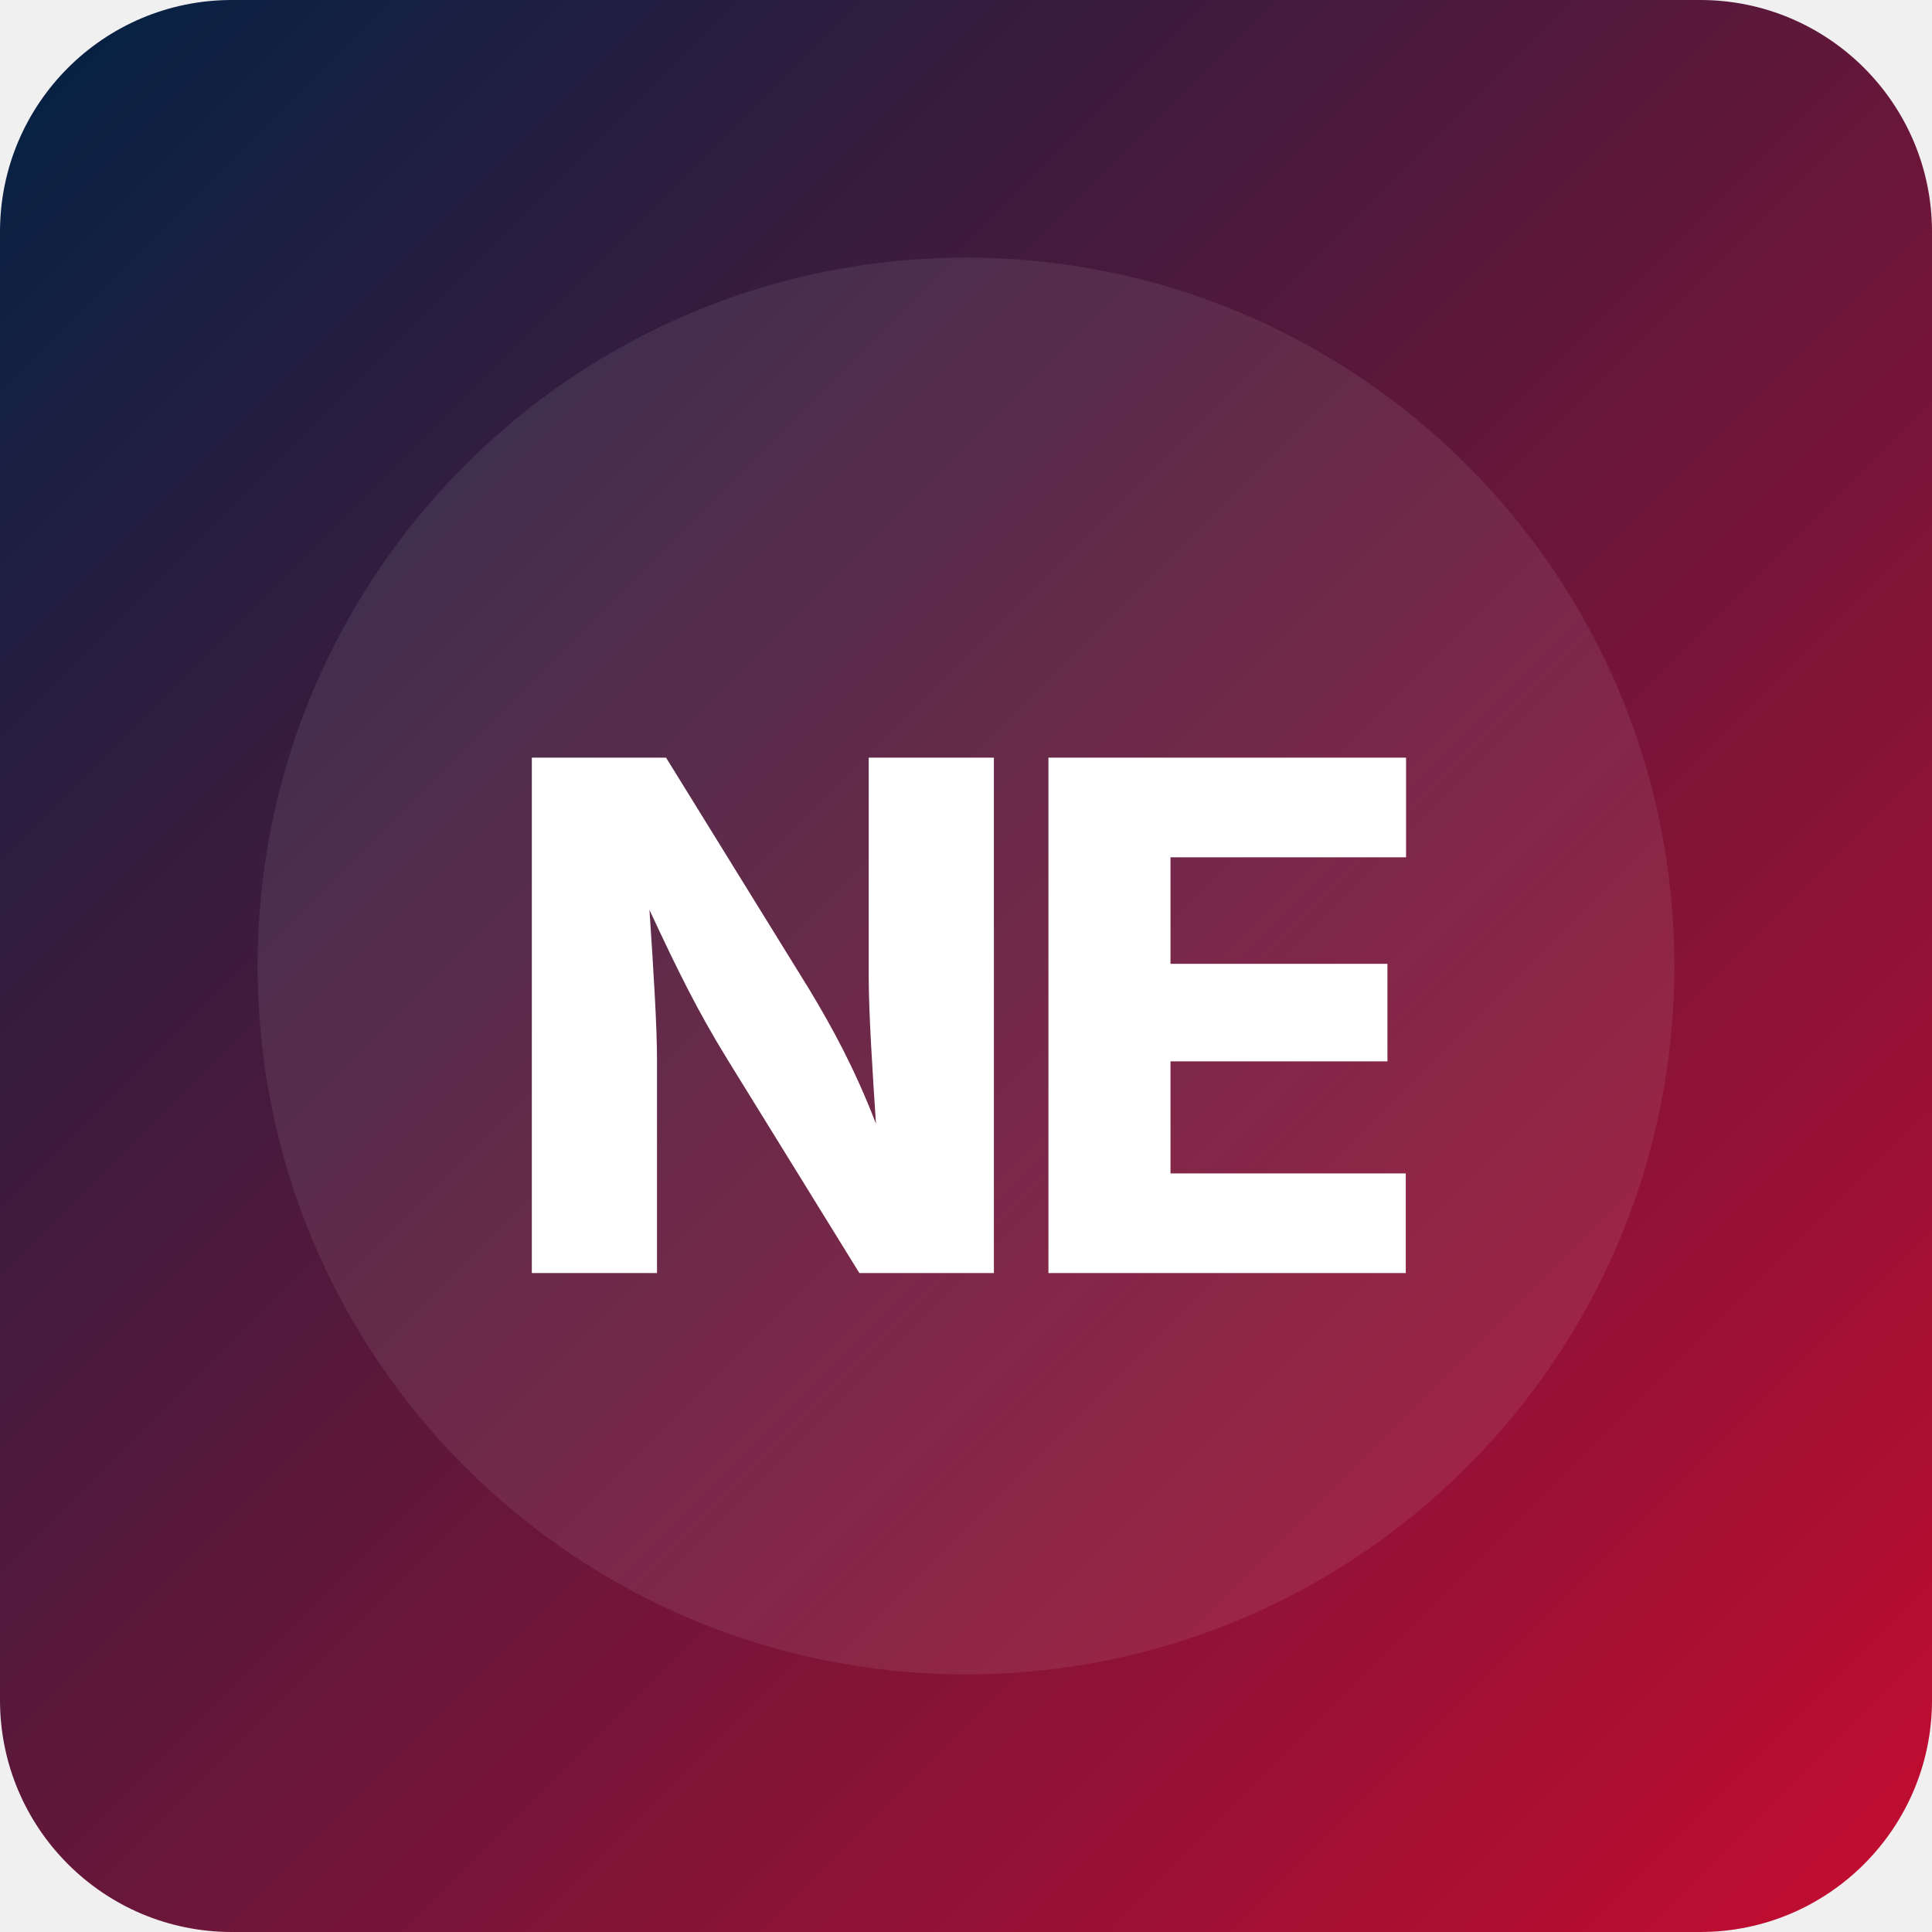
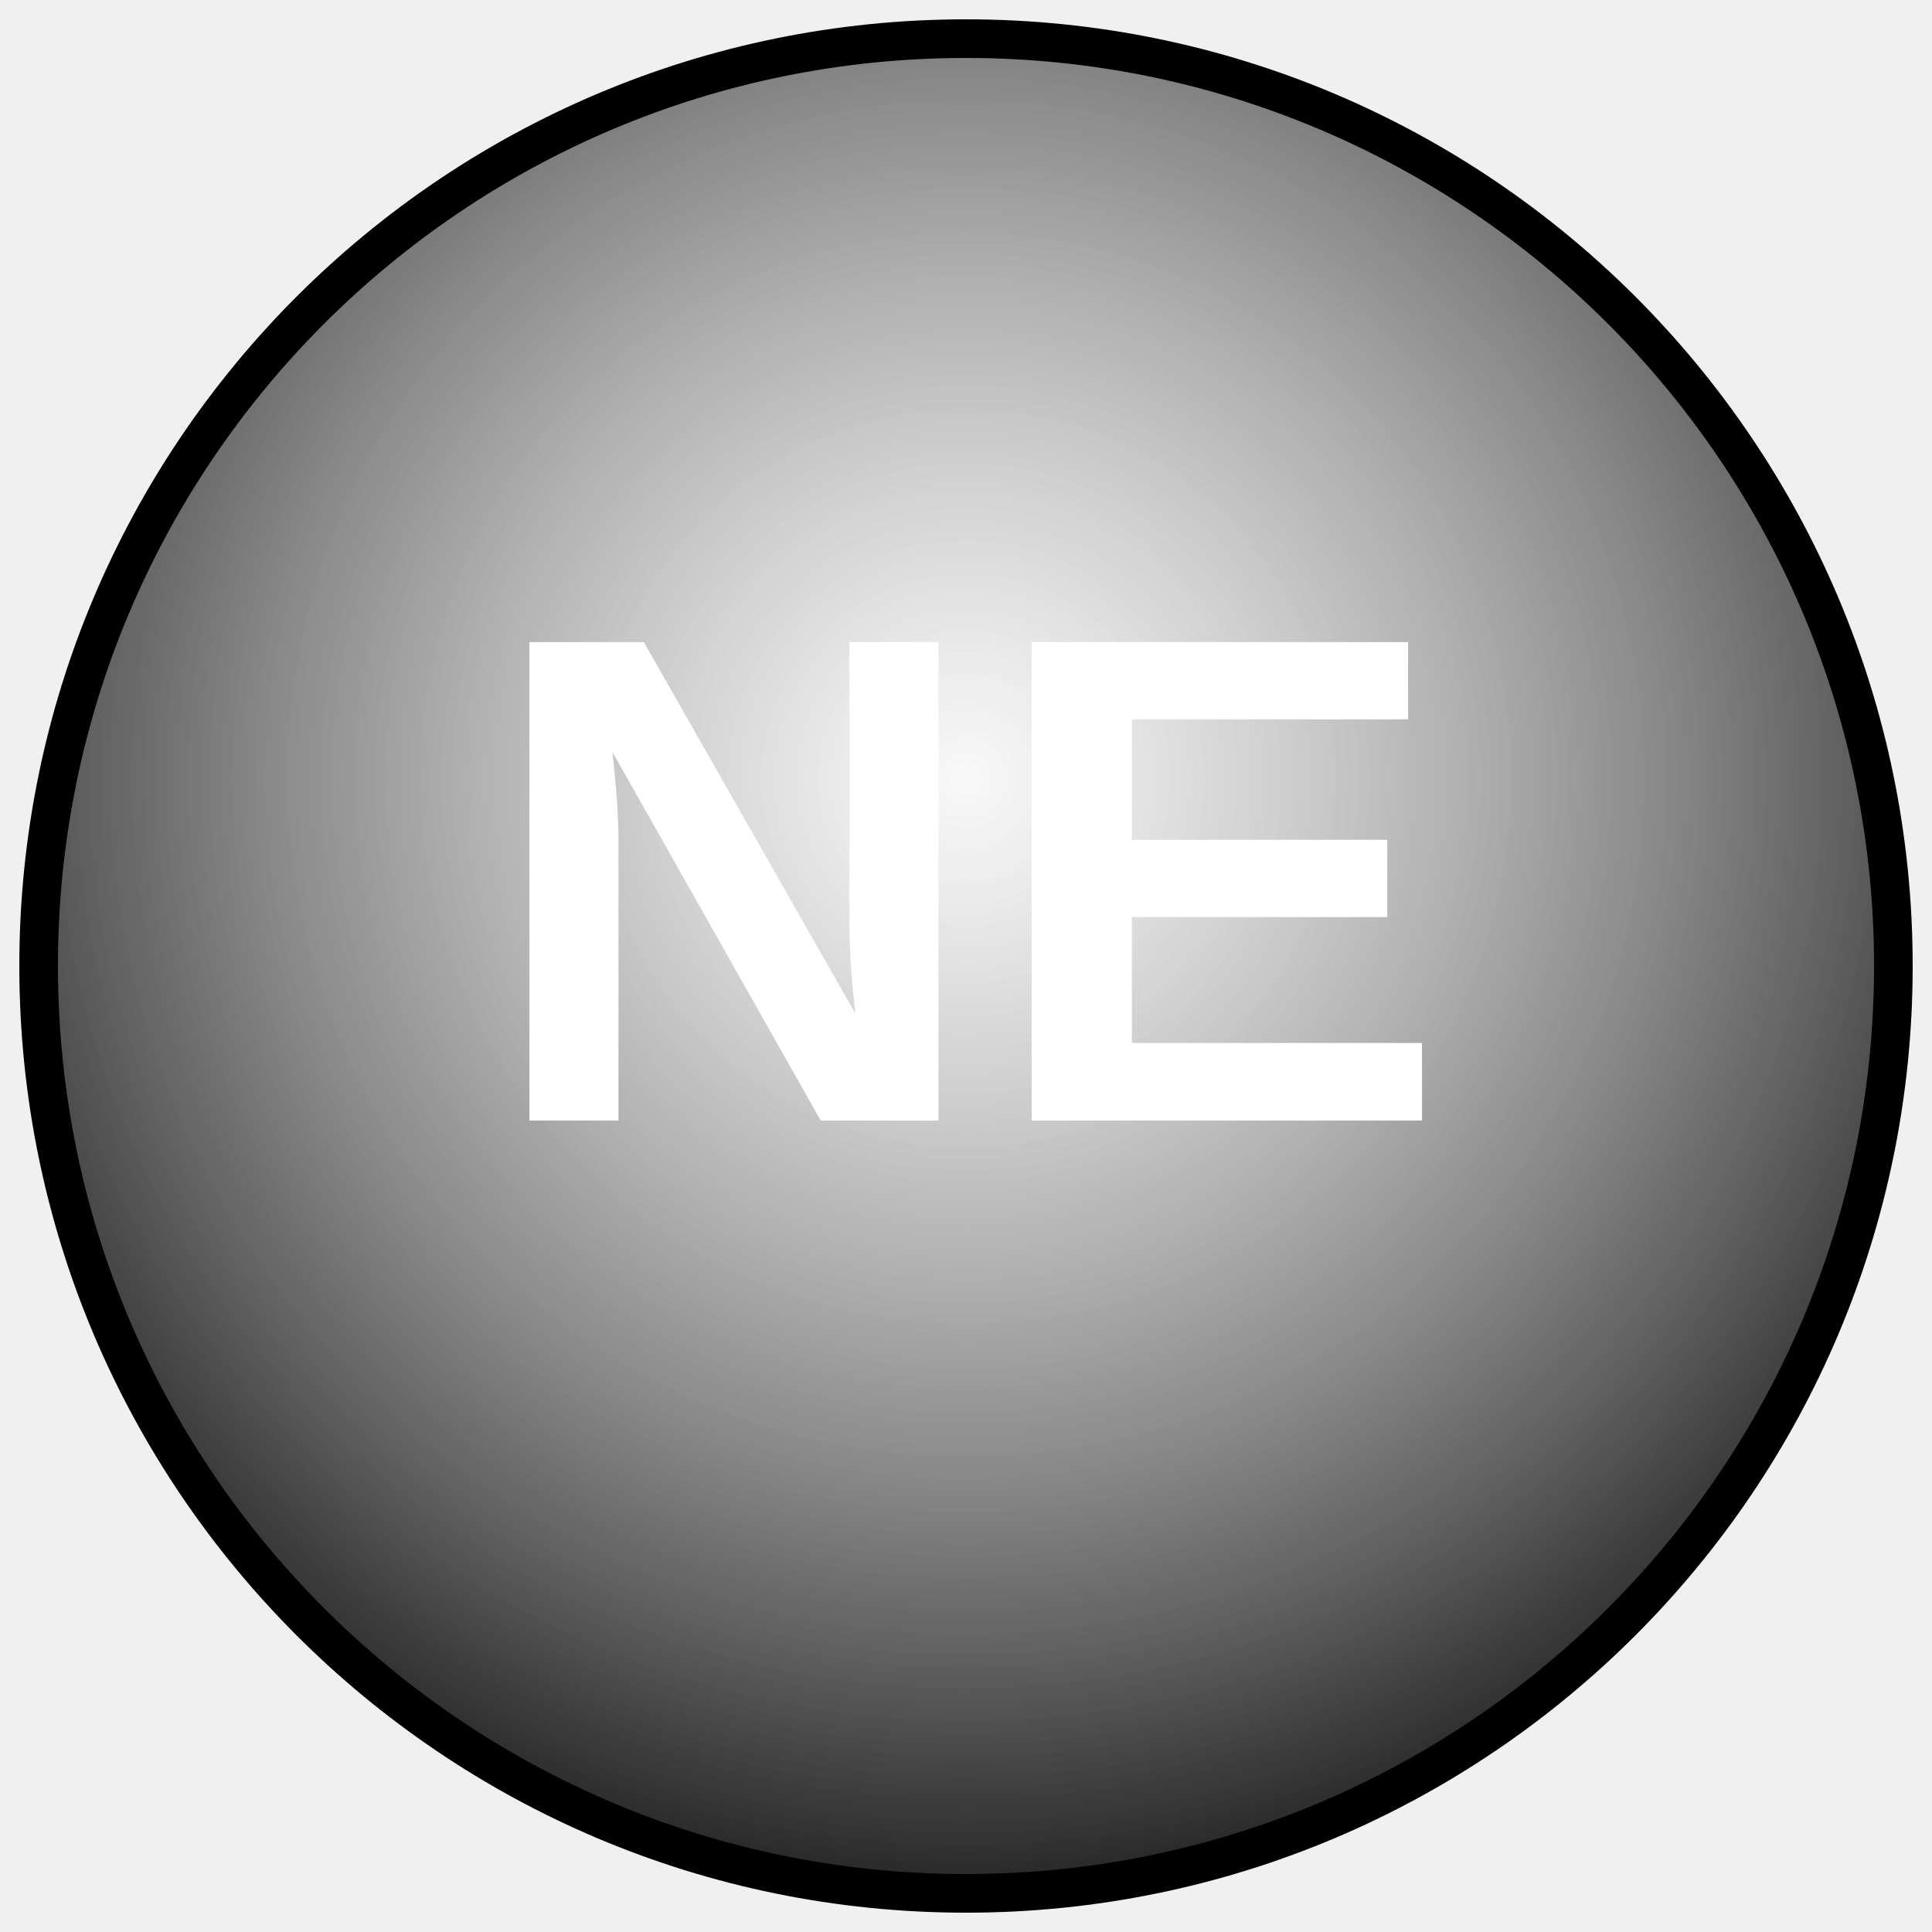
- <svg xmlns="http://www.w3.org/2000/svg" viewBox="0 0 300 300">
+ <svg xmlns="http://www.w3.org/2000/svg" width="512" height="512" viewBox="0 0 100 100">
  <defs>
-     <linearGradient id="g" x1="0" y1="0" x2="1" y2="1">
-       <stop offset="0%" stop-color="#002244" />
-       <stop offset="100%" stop-color="#C60C30" />
-     </linearGradient>
+     <radialGradient id="g" cx="50%" cy="40%" r="60%">
+       <stop offset="0%" stop-color="#ffffff" stop-opacity="0.6" />
+       <stop offset="100%" stop-color="#222" />
+     </radialGradient>
  </defs>
-   <rect width="300" height="300" rx="36" fill="url(#g)" />
-   <circle cx="150" cy="150" r="110" fill="rgba(255,255,255,0.08)" />
-   <text x="50%" y="52%" dominant-baseline="middle" text-anchor="middle" font-family="Inter, system-ui, -apple-system, Segoe UI, Roboto" font-size="110" fill="#fff" style="font-weight:800; letter-spacing:-4px">NE</text>
+   <circle cx="50" cy="50" r="48" fill="url(#g)" stroke="#000" stroke-width="2" />
+   <text x="50" y="58" font-size="36" font-family="Arial, Helvetica, sans-serif" font-weight="700" text-anchor="middle" fill="#fff">NE</text>
</svg>
